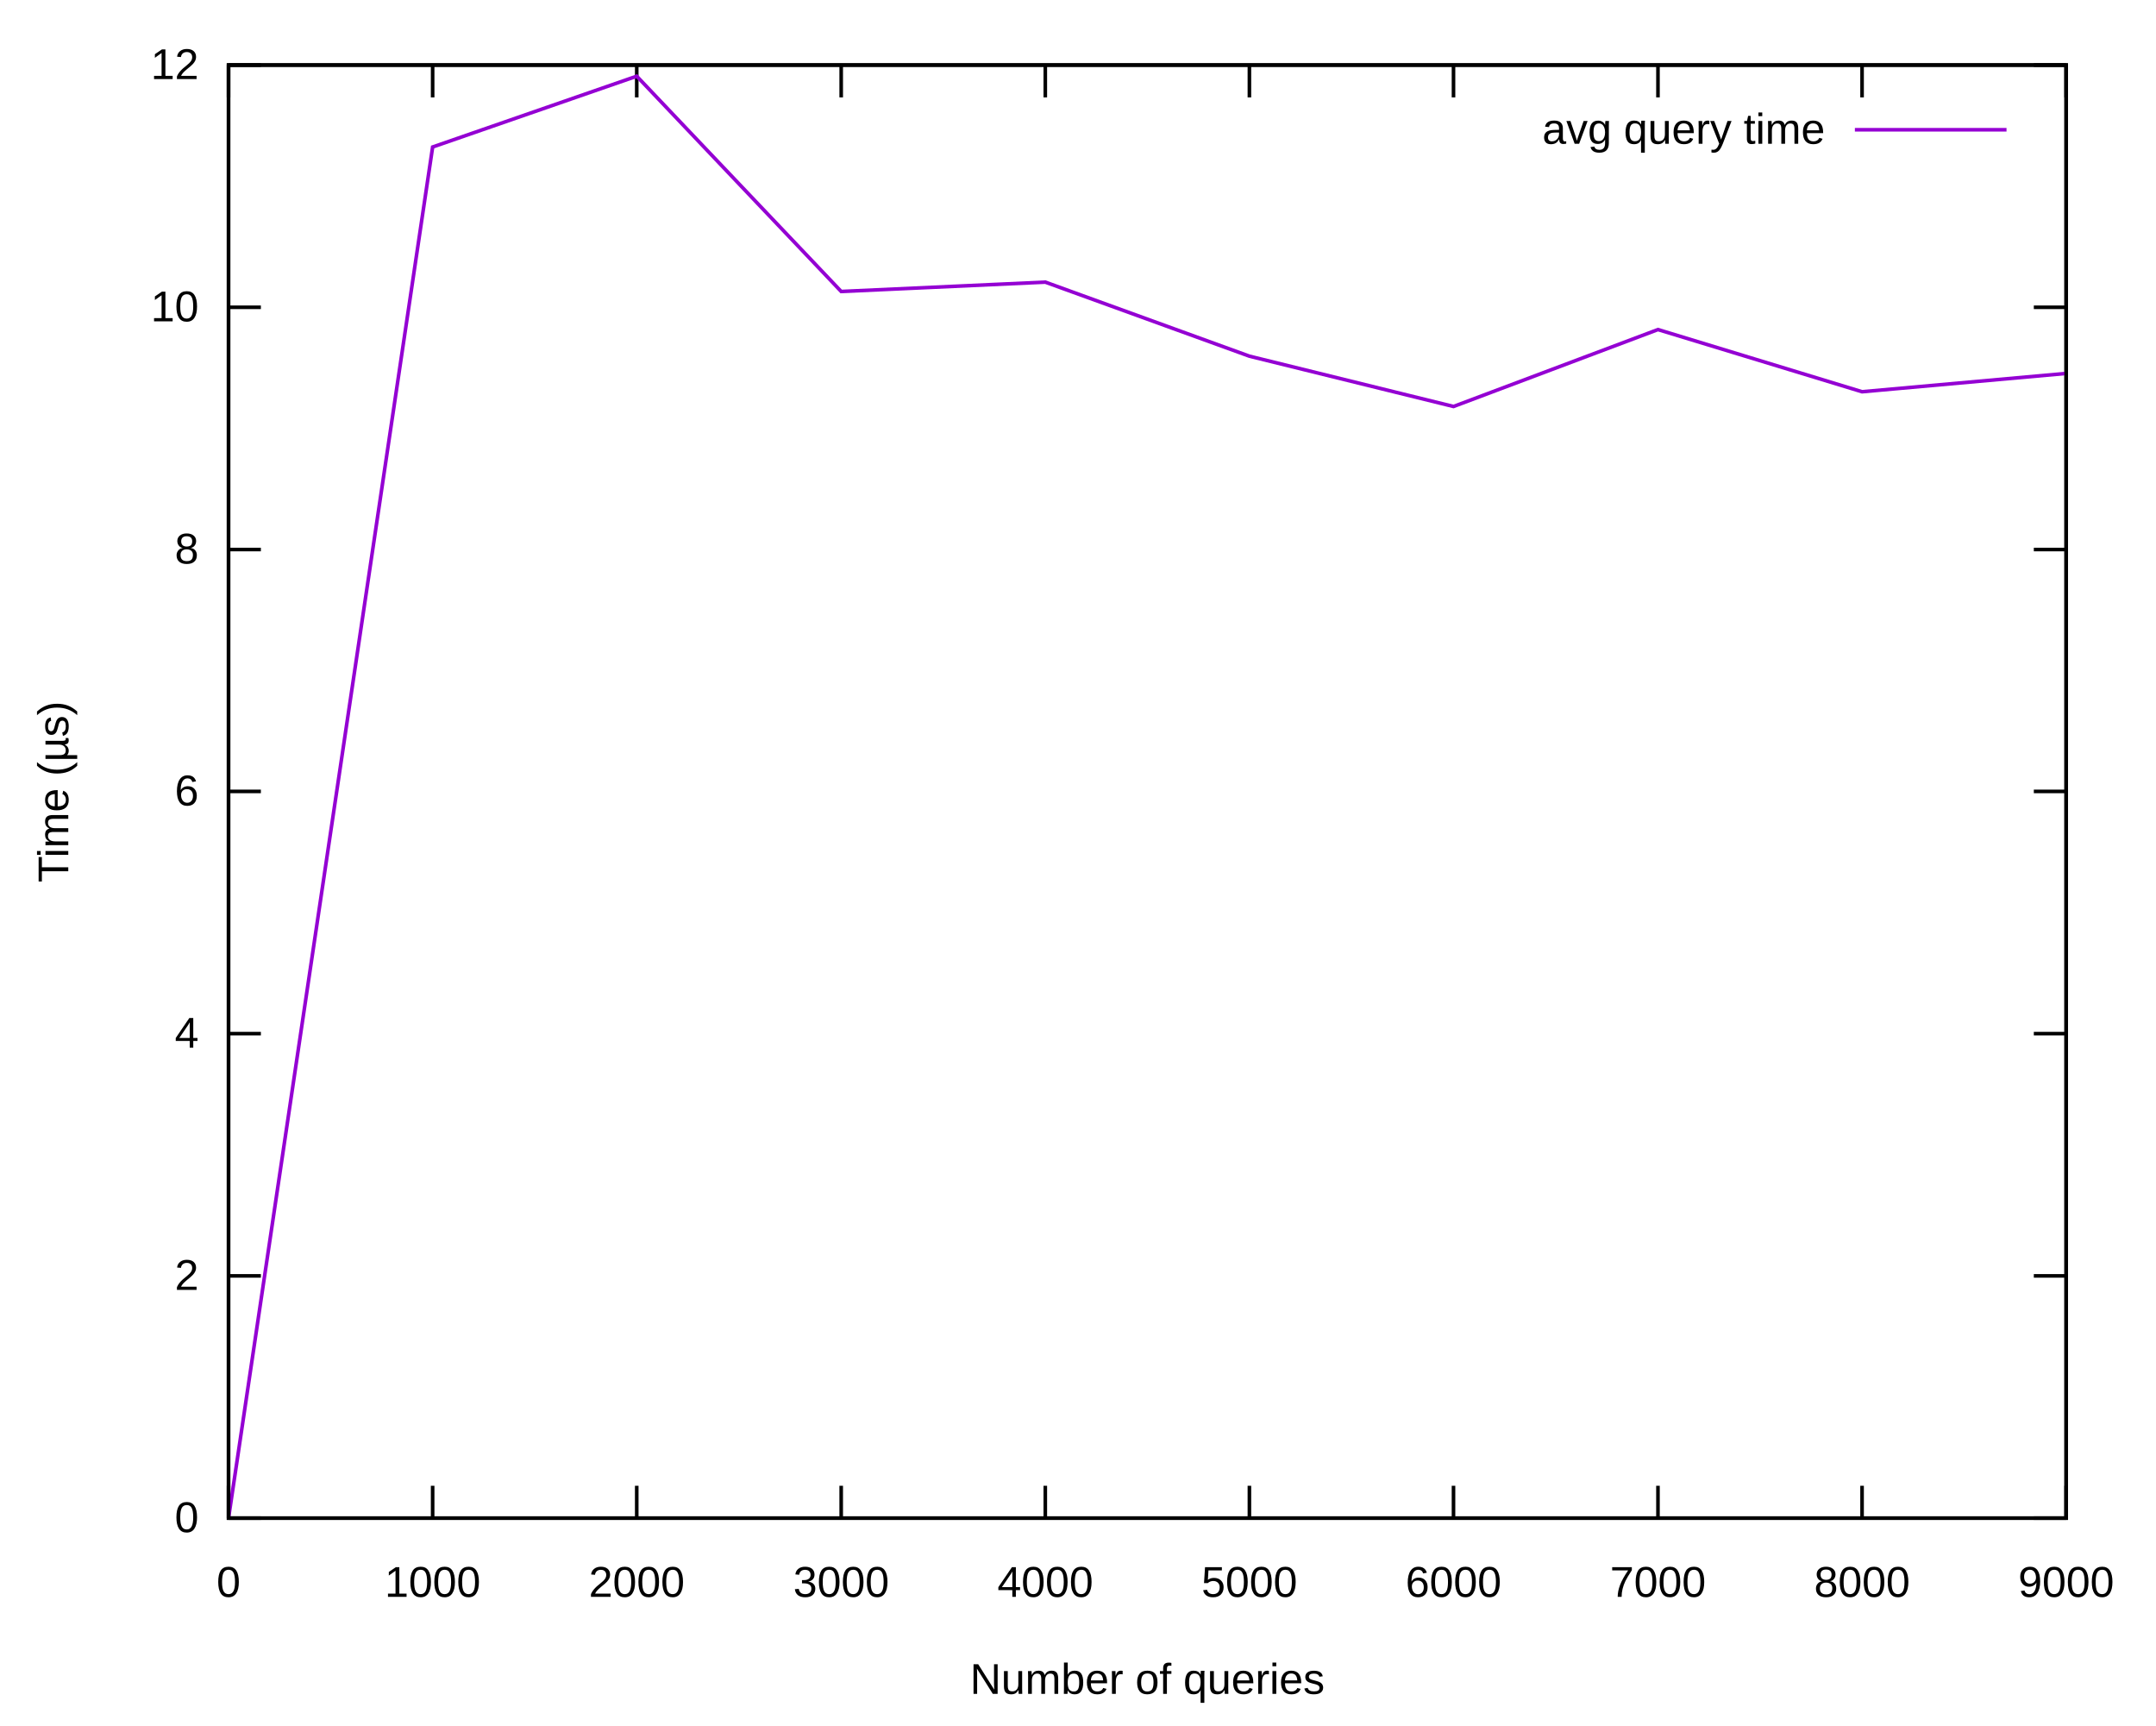
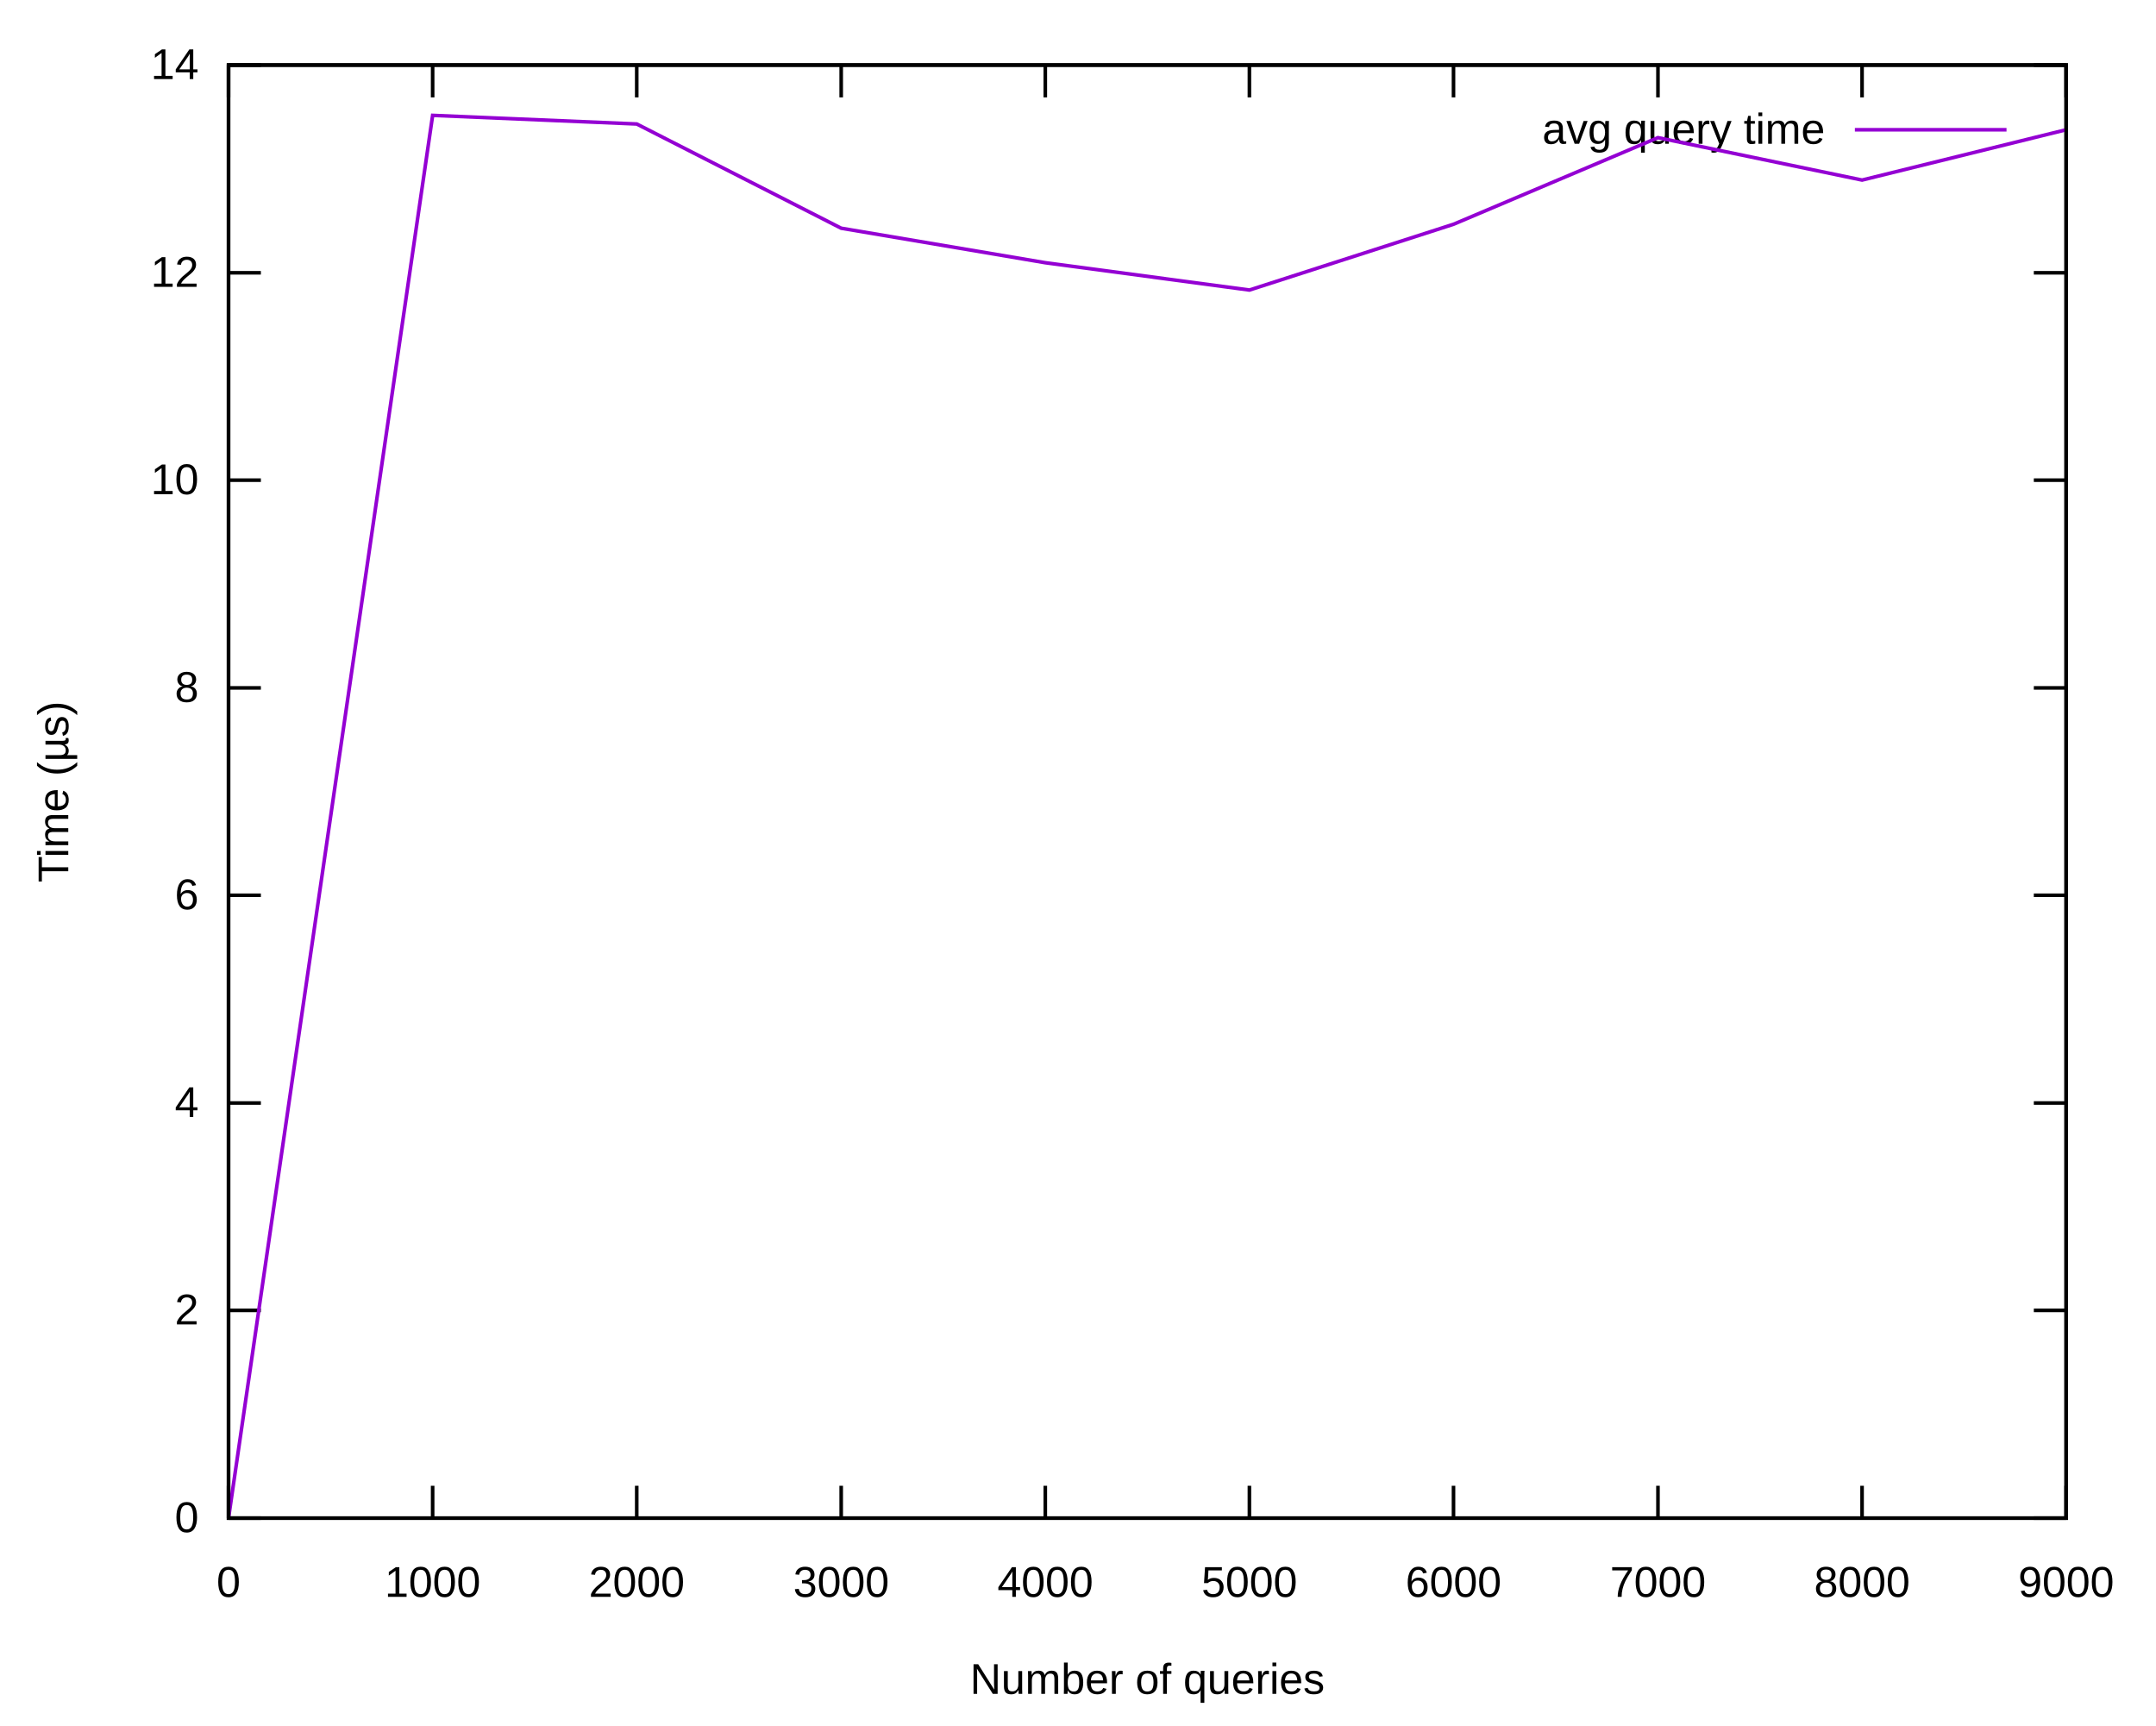
<svg xmlns="http://www.w3.org/2000/svg" xmlns:xlink="http://www.w3.org/1999/xlink" width="600" height="480" viewBox="0 0 600 480">
  <g id="gnuplot_canvas">
    <rect x="0" y="0" width="600" height="480" fill="none" />
    <defs>
      <circle id="gpDot" r="0.5" stroke-width="0.5" stroke="currentColor" />
      <path id="gpPt0" stroke-width="0.222" stroke="currentColor" d="M-1,0 h2 M0,-1 v2" />
      <path id="gpPt1" stroke-width="0.222" stroke="currentColor" d="M-1,-1 L1,1 M1,-1 L-1,1" />
      <path id="gpPt2" stroke-width="0.222" stroke="currentColor" d="M-1,0 L1,0 M0,-1 L0,1 M-1,-1 L1,1 M-1,1 L1,-1" />
      <rect id="gpPt3" stroke-width="0.222" stroke="currentColor" x="-1" y="-1" width="2" height="2" />
      <rect id="gpPt4" stroke-width="0.222" stroke="currentColor" fill="currentColor" x="-1" y="-1" width="2" height="2" />
      <circle id="gpPt5" stroke-width="0.222" stroke="currentColor" cx="0" cy="0" r="1" />
      <use xlink:href="#gpPt5" id="gpPt6" fill="currentColor" stroke="none" />
      <path id="gpPt7" stroke-width="0.222" stroke="currentColor" d="M0,-1.33 L-1.33,0.67 L1.33,0.67 z" />
      <use xlink:href="#gpPt7" id="gpPt8" fill="currentColor" stroke="none" />
      <use xlink:href="#gpPt7" id="gpPt9" stroke="currentColor" transform="rotate(180)" />
      <use xlink:href="#gpPt9" id="gpPt10" fill="currentColor" stroke="none" />
      <use xlink:href="#gpPt3" id="gpPt11" stroke="currentColor" transform="rotate(45)" />
      <use xlink:href="#gpPt11" id="gpPt12" fill="currentColor" stroke="none" />
      <path id="gpPt13" stroke-width="0.222" stroke="currentColor" d="M0,1.330 L1.265,0.411 L0.782,-1.067 L-0.782,-1.076 L-1.265,0.411 z" />
      <use xlink:href="#gpPt13" id="gpPt14" fill="currentColor" stroke="none" />
      <filter id="textbox" filterUnits="objectBoundingBox" x="0" y="0" height="1" width="1">
        <feFlood flood-color="white" flood-opacity="1" result="bgnd" />
        <feComposite in="SourceGraphic" in2="bgnd" operator="atop" />
      </filter>
      <filter id="greybox" filterUnits="objectBoundingBox" x="0" y="0" height="1" width="1">
        <feFlood flood-color="lightgrey" flood-opacity="1" result="grey" />
        <feComposite in="SourceGraphic" in2="grey" operator="atop" />
      </filter>
    </defs>
    <g fill="none" color="white" stroke="currentColor" stroke-width="1.00" stroke-linecap="butt" stroke-linejoin="miter">
</g>
    <g fill="none" color="black" stroke="currentColor" stroke-width="1.00" stroke-linecap="butt" stroke-linejoin="miter">
      <path stroke="black" d="M63.6,422.4 L72.6,422.4 M575.0,422.4 L566.0,422.4  " />
      <g transform="translate(55.3,426.3)" stroke="none" fill="black" font-family="Arial" font-size="12.00" text-anchor="end">
        <text>
          <tspan font-family="Arial"> 0</tspan>
        </text>
      </g>
    </g>
    <g fill="none" color="black" stroke="currentColor" stroke-width="1.00" stroke-linecap="butt" stroke-linejoin="miter">
-       <path stroke="black" d="M63.6,355.0 L72.6,355.0 M575.0,355.0 L566.0,355.0  " />
-       <g transform="translate(55.3,358.9)" stroke="none" fill="black" font-family="Arial" font-size="12.00" text-anchor="end">
+       <path stroke="black" d="M63.6,364.6 L72.6,364.6 M575.0,364.6 L566.0,364.6  " />
+       <g transform="translate(55.3,368.5)" stroke="none" fill="black" font-family="Arial" font-size="12.00" text-anchor="end">
        <text>
          <tspan font-family="Arial"> 2</tspan>
        </text>
      </g>
    </g>
    <g fill="none" color="black" stroke="currentColor" stroke-width="1.00" stroke-linecap="butt" stroke-linejoin="miter">
-       <path stroke="black" d="M63.6,287.6 L72.6,287.6 M575.0,287.6 L566.0,287.6  " />
-       <g transform="translate(55.3,291.5)" stroke="none" fill="black" font-family="Arial" font-size="12.00" text-anchor="end">
+       <path stroke="black" d="M63.6,306.9 L72.6,306.9 M575.0,306.9 L566.0,306.9  " />
+       <g transform="translate(55.3,310.8)" stroke="none" fill="black" font-family="Arial" font-size="12.00" text-anchor="end">
        <text>
          <tspan font-family="Arial"> 4</tspan>
        </text>
      </g>
    </g>
    <g fill="none" color="black" stroke="currentColor" stroke-width="1.00" stroke-linecap="butt" stroke-linejoin="miter">
-       <path stroke="black" d="M63.6,220.2 L72.6,220.2 M575.0,220.2 L566.0,220.2  " />
-       <g transform="translate(55.3,224.1)" stroke="none" fill="black" font-family="Arial" font-size="12.00" text-anchor="end">
+       <path stroke="black" d="M63.6,249.1 L72.6,249.1 M575.0,249.1 L566.0,249.1  " />
+       <g transform="translate(55.3,253.0)" stroke="none" fill="black" font-family="Arial" font-size="12.00" text-anchor="end">
        <text>
          <tspan font-family="Arial"> 6</tspan>
        </text>
      </g>
    </g>
    <g fill="none" color="black" stroke="currentColor" stroke-width="1.00" stroke-linecap="butt" stroke-linejoin="miter">
-       <path stroke="black" d="M63.6,152.9 L72.6,152.9 M575.0,152.9 L566.0,152.9  " />
-       <g transform="translate(55.3,156.8)" stroke="none" fill="black" font-family="Arial" font-size="12.00" text-anchor="end">
+       <path stroke="black" d="M63.6,191.4 L72.6,191.4 M575.0,191.4 L566.0,191.4  " />
+       <g transform="translate(55.3,195.3)" stroke="none" fill="black" font-family="Arial" font-size="12.00" text-anchor="end">
        <text>
          <tspan font-family="Arial"> 8</tspan>
        </text>
      </g>
    </g>
    <g fill="none" color="black" stroke="currentColor" stroke-width="1.00" stroke-linecap="butt" stroke-linejoin="miter">
-       <path stroke="black" d="M63.6,85.5 L72.6,85.5 M575.0,85.5 L566.0,85.5  " />
-       <g transform="translate(55.3,89.4)" stroke="none" fill="black" font-family="Arial" font-size="12.00" text-anchor="end">
+       <path stroke="black" d="M63.6,133.6 L72.6,133.6 M575.0,133.6 L566.0,133.6  " />
+       <g transform="translate(55.3,137.5)" stroke="none" fill="black" font-family="Arial" font-size="12.00" text-anchor="end">
        <text>
          <tspan font-family="Arial"> 10</tspan>
+         </text>
+       </g>
+     </g>
+     <g fill="none" color="black" stroke="currentColor" stroke-width="1.00" stroke-linecap="butt" stroke-linejoin="miter">
+       <path stroke="black" d="M63.6,75.9 L72.6,75.9 M575.0,75.9 L566.0,75.9  " />
+       <g transform="translate(55.3,79.8)" stroke="none" fill="black" font-family="Arial" font-size="12.00" text-anchor="end">
+         <text>
+           <tspan font-family="Arial"> 12</tspan>
        </text>
      </g>
    </g>
    <g fill="none" color="black" stroke="currentColor" stroke-width="1.00" stroke-linecap="butt" stroke-linejoin="miter">
      <path stroke="black" d="M63.6,18.1 L72.6,18.1 M575.0,18.1 L566.0,18.1  " />
      <g transform="translate(55.3,22.0)" stroke="none" fill="black" font-family="Arial" font-size="12.00" text-anchor="end">
        <text>
-           <tspan font-family="Arial"> 12</tspan>
+           <tspan font-family="Arial"> 14</tspan>
        </text>
      </g>
    </g>
    <g fill="none" color="black" stroke="currentColor" stroke-width="1.00" stroke-linecap="butt" stroke-linejoin="miter">
      <path stroke="black" d="M63.6,422.4 L63.6,413.4 M63.6,18.1 L63.6,27.1  " />
      <g transform="translate(63.6,444.3)" stroke="none" fill="black" font-family="Arial" font-size="12.00" text-anchor="middle">
        <text>
          <tspan font-family="Arial"> 0</tspan>
        </text>
      </g>
    </g>
    <g fill="none" color="black" stroke="currentColor" stroke-width="1.00" stroke-linecap="butt" stroke-linejoin="miter">
      <path stroke="black" d="M120.4,422.4 L120.4,413.4 M120.4,18.1 L120.4,27.1  " />
      <g transform="translate(120.4,444.3)" stroke="none" fill="black" font-family="Arial" font-size="12.00" text-anchor="middle">
        <text>
          <tspan font-family="Arial"> 1000</tspan>
        </text>
      </g>
    </g>
    <g fill="none" color="black" stroke="currentColor" stroke-width="1.00" stroke-linecap="butt" stroke-linejoin="miter">
      <path stroke="black" d="M177.2,422.4 L177.2,413.4 M177.2,18.1 L177.2,27.1  " />
      <g transform="translate(177.2,444.3)" stroke="none" fill="black" font-family="Arial" font-size="12.00" text-anchor="middle">
        <text>
          <tspan font-family="Arial"> 2000</tspan>
        </text>
      </g>
    </g>
    <g fill="none" color="black" stroke="currentColor" stroke-width="1.00" stroke-linecap="butt" stroke-linejoin="miter">
      <path stroke="black" d="M234.1,422.4 L234.1,413.4 M234.1,18.1 L234.1,27.1  " />
      <g transform="translate(234.1,444.3)" stroke="none" fill="black" font-family="Arial" font-size="12.00" text-anchor="middle">
        <text>
          <tspan font-family="Arial"> 3000</tspan>
        </text>
      </g>
    </g>
    <g fill="none" color="black" stroke="currentColor" stroke-width="1.00" stroke-linecap="butt" stroke-linejoin="miter">
      <path stroke="black" d="M290.9,422.4 L290.9,413.4 M290.9,18.1 L290.9,27.1  " />
      <g transform="translate(290.9,444.3)" stroke="none" fill="black" font-family="Arial" font-size="12.00" text-anchor="middle">
        <text>
          <tspan font-family="Arial"> 4000</tspan>
        </text>
      </g>
    </g>
    <g fill="none" color="black" stroke="currentColor" stroke-width="1.00" stroke-linecap="butt" stroke-linejoin="miter">
      <path stroke="black" d="M347.7,422.4 L347.7,413.4 M347.7,18.1 L347.7,27.1  " />
      <g transform="translate(347.7,444.3)" stroke="none" fill="black" font-family="Arial" font-size="12.00" text-anchor="middle">
        <text>
          <tspan font-family="Arial"> 5000</tspan>
        </text>
      </g>
    </g>
    <g fill="none" color="black" stroke="currentColor" stroke-width="1.00" stroke-linecap="butt" stroke-linejoin="miter">
      <path stroke="black" d="M404.5,422.4 L404.5,413.4 M404.5,18.1 L404.5,27.1  " />
      <g transform="translate(404.5,444.3)" stroke="none" fill="black" font-family="Arial" font-size="12.00" text-anchor="middle">
        <text>
          <tspan font-family="Arial"> 6000</tspan>
        </text>
      </g>
    </g>
    <g fill="none" color="black" stroke="currentColor" stroke-width="1.00" stroke-linecap="butt" stroke-linejoin="miter">
      <path stroke="black" d="M461.4,422.4 L461.4,413.4 M461.4,18.1 L461.4,27.1  " />
      <g transform="translate(461.4,444.3)" stroke="none" fill="black" font-family="Arial" font-size="12.00" text-anchor="middle">
        <text>
          <tspan font-family="Arial"> 7000</tspan>
        </text>
      </g>
    </g>
    <g fill="none" color="black" stroke="currentColor" stroke-width="1.00" stroke-linecap="butt" stroke-linejoin="miter">
      <path stroke="black" d="M518.2,422.4 L518.2,413.4 M518.2,18.1 L518.2,27.1  " />
      <g transform="translate(518.2,444.3)" stroke="none" fill="black" font-family="Arial" font-size="12.00" text-anchor="middle">
        <text>
          <tspan font-family="Arial"> 8000</tspan>
        </text>
      </g>
    </g>
    <g fill="none" color="black" stroke="currentColor" stroke-width="1.00" stroke-linecap="butt" stroke-linejoin="miter">
      <path stroke="black" d="M575.0,422.4 L575.0,413.4 M575.0,18.1 L575.0,27.1  " />
      <g transform="translate(575.0,444.3)" stroke="none" fill="black" font-family="Arial" font-size="12.00" text-anchor="middle">
        <text>
          <tspan font-family="Arial"> 9000</tspan>
        </text>
      </g>
    </g>
    <g fill="none" color="black" stroke="currentColor" stroke-width="1.00" stroke-linecap="butt" stroke-linejoin="miter">
</g>
    <g fill="none" color="black" stroke="currentColor" stroke-width="1.00" stroke-linecap="butt" stroke-linejoin="miter">
      <path stroke="black" d="M63.6,18.1 L63.6,422.4 L575.0,422.4 L575.0,18.1 L63.6,18.1 Z  " />
    </g>
    <g fill="none" color="black" stroke="currentColor" stroke-width="1.00" stroke-linecap="butt" stroke-linejoin="miter">
      <g transform="translate(19.0,220.3) rotate(270)" stroke="none" fill="black" font-family="Arial" font-size="12.00" text-anchor="middle">
        <text>
          <tspan font-family="Arial">Time (µs)</tspan>
        </text>
      </g>
    </g>
    <g fill="none" color="black" stroke="currentColor" stroke-width="1.00" stroke-linecap="butt" stroke-linejoin="miter">
      <g transform="translate(319.3,471.3)" stroke="none" fill="black" font-family="Arial" font-size="12.00" text-anchor="middle">
        <text>
          <tspan font-family="Arial">Number of queries</tspan>
        </text>
      </g>
    </g>
    <g fill="none" color="black" stroke="currentColor" stroke-width="1.00" stroke-linecap="butt" stroke-linejoin="miter">
</g>
    <g id="gnuplot_plot_1">
      <g fill="none" color="black" stroke="currentColor" stroke-width="1.00" stroke-linecap="butt" stroke-linejoin="miter">
        <g transform="translate(507.9,40.0)" stroke="none" fill="black" font-family="Arial" font-size="12.00" text-anchor="end">
          <text>
            <tspan font-family="Arial">avg query time</tspan>
          </text>
        </g>
      </g>
      <g fill="none" color="black" stroke="currentColor" stroke-width="1.00" stroke-linecap="butt" stroke-linejoin="miter">
-         <path stroke="rgb(148,   0, 211)" d="M516.2,36.1 L558.4,36.1 M63.6,422.4 L120.4,40.9 L177.2,21.2 L234.1,81.1 L290.9,78.5 L347.7,99.1   L404.5,113.1 L461.4,91.7 L518.2,109.0 L575.0,103.9  " />
+         <path stroke="rgb(148,   0, 211)" d="M516.2,36.1 L558.4,36.1 M63.6,422.4 L120.4,32.1 L177.2,34.5 L234.1,63.5 L290.9,73.1 L347.7,80.7   L404.5,62.4 L461.4,38.3 L518.2,50.1 L575.0,36.1  " />
      </g>
    </g>
    <g fill="none" color="white" stroke="rgb(148,   0, 211)" stroke-width="2.00" stroke-linecap="butt" stroke-linejoin="miter">
</g>
    <g fill="none" color="black" stroke="currentColor" stroke-width="2.00" stroke-linecap="butt" stroke-linejoin="miter">
</g>
    <g fill="none" color="black" stroke="black" stroke-width="1.00" stroke-linecap="butt" stroke-linejoin="miter">
</g>
    <g fill="none" color="black" stroke="currentColor" stroke-width="1.00" stroke-linecap="butt" stroke-linejoin="miter">
      <path stroke="black" d="M63.6,18.1 L63.6,422.4 L575.0,422.4 L575.0,18.1 L63.6,18.1 Z  " />
    </g>
    <g fill="none" color="black" stroke="currentColor" stroke-width="1.00" stroke-linecap="butt" stroke-linejoin="miter">
</g>
  </g>
</svg>
